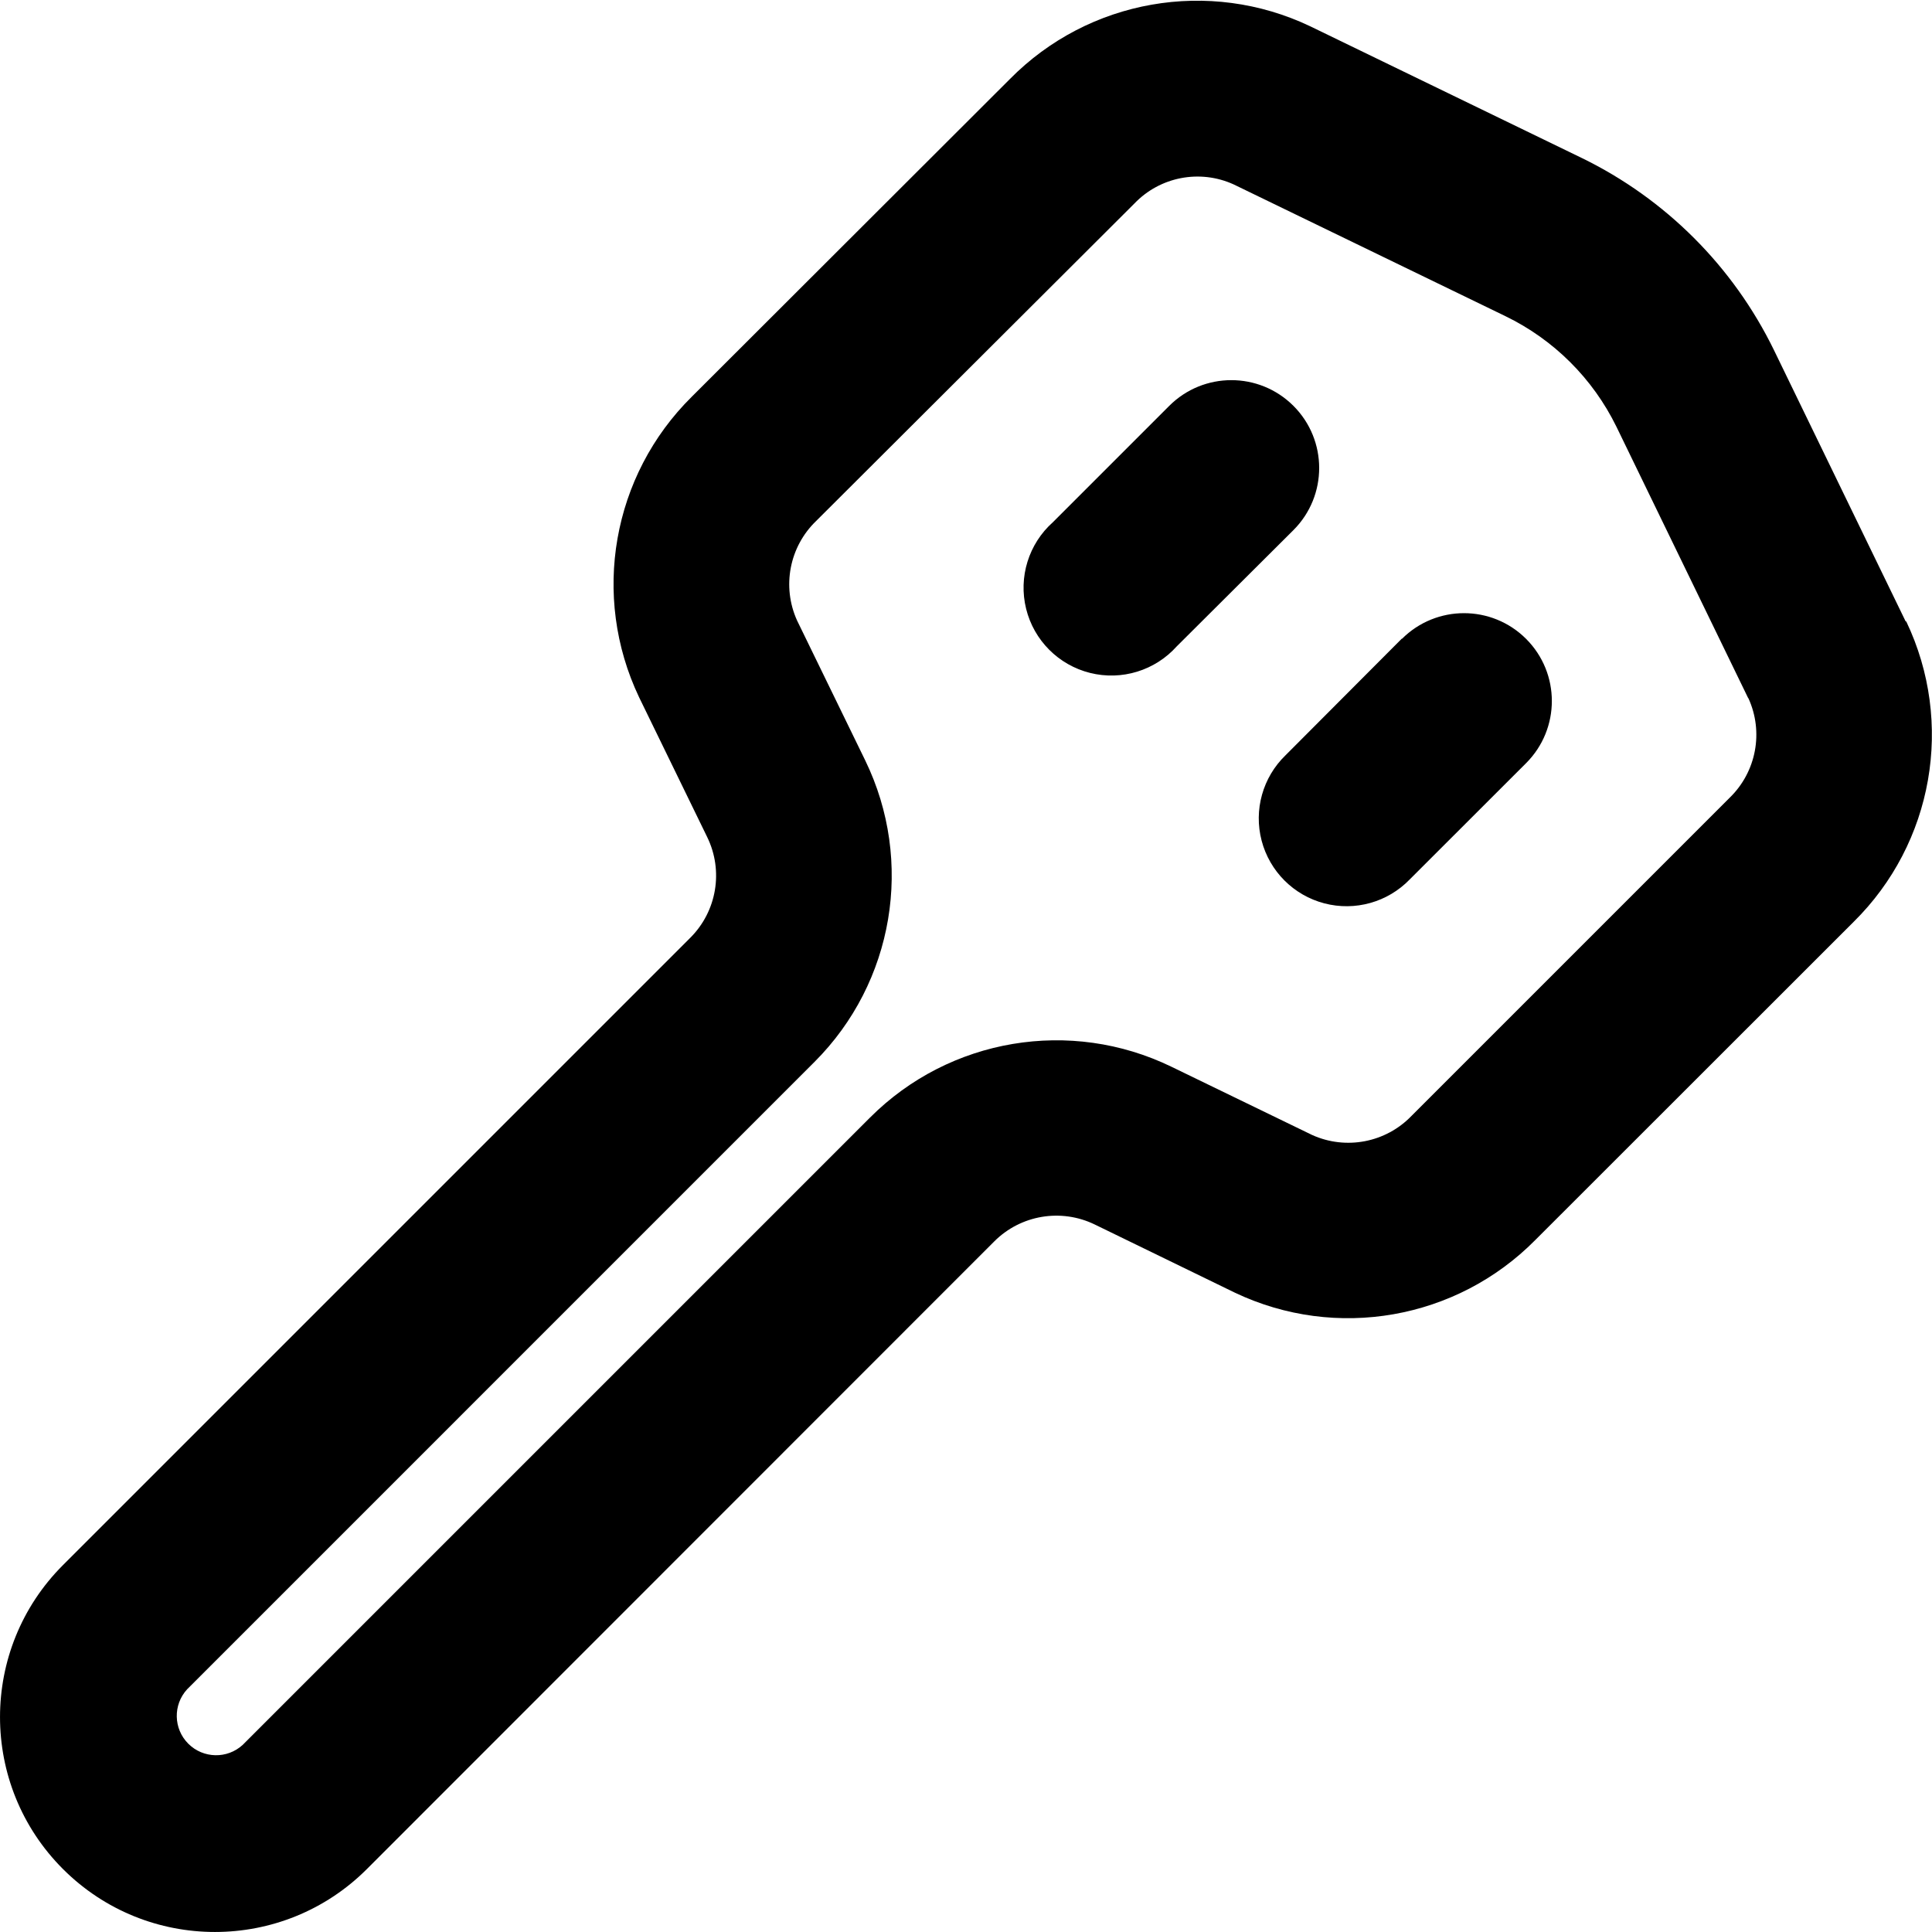
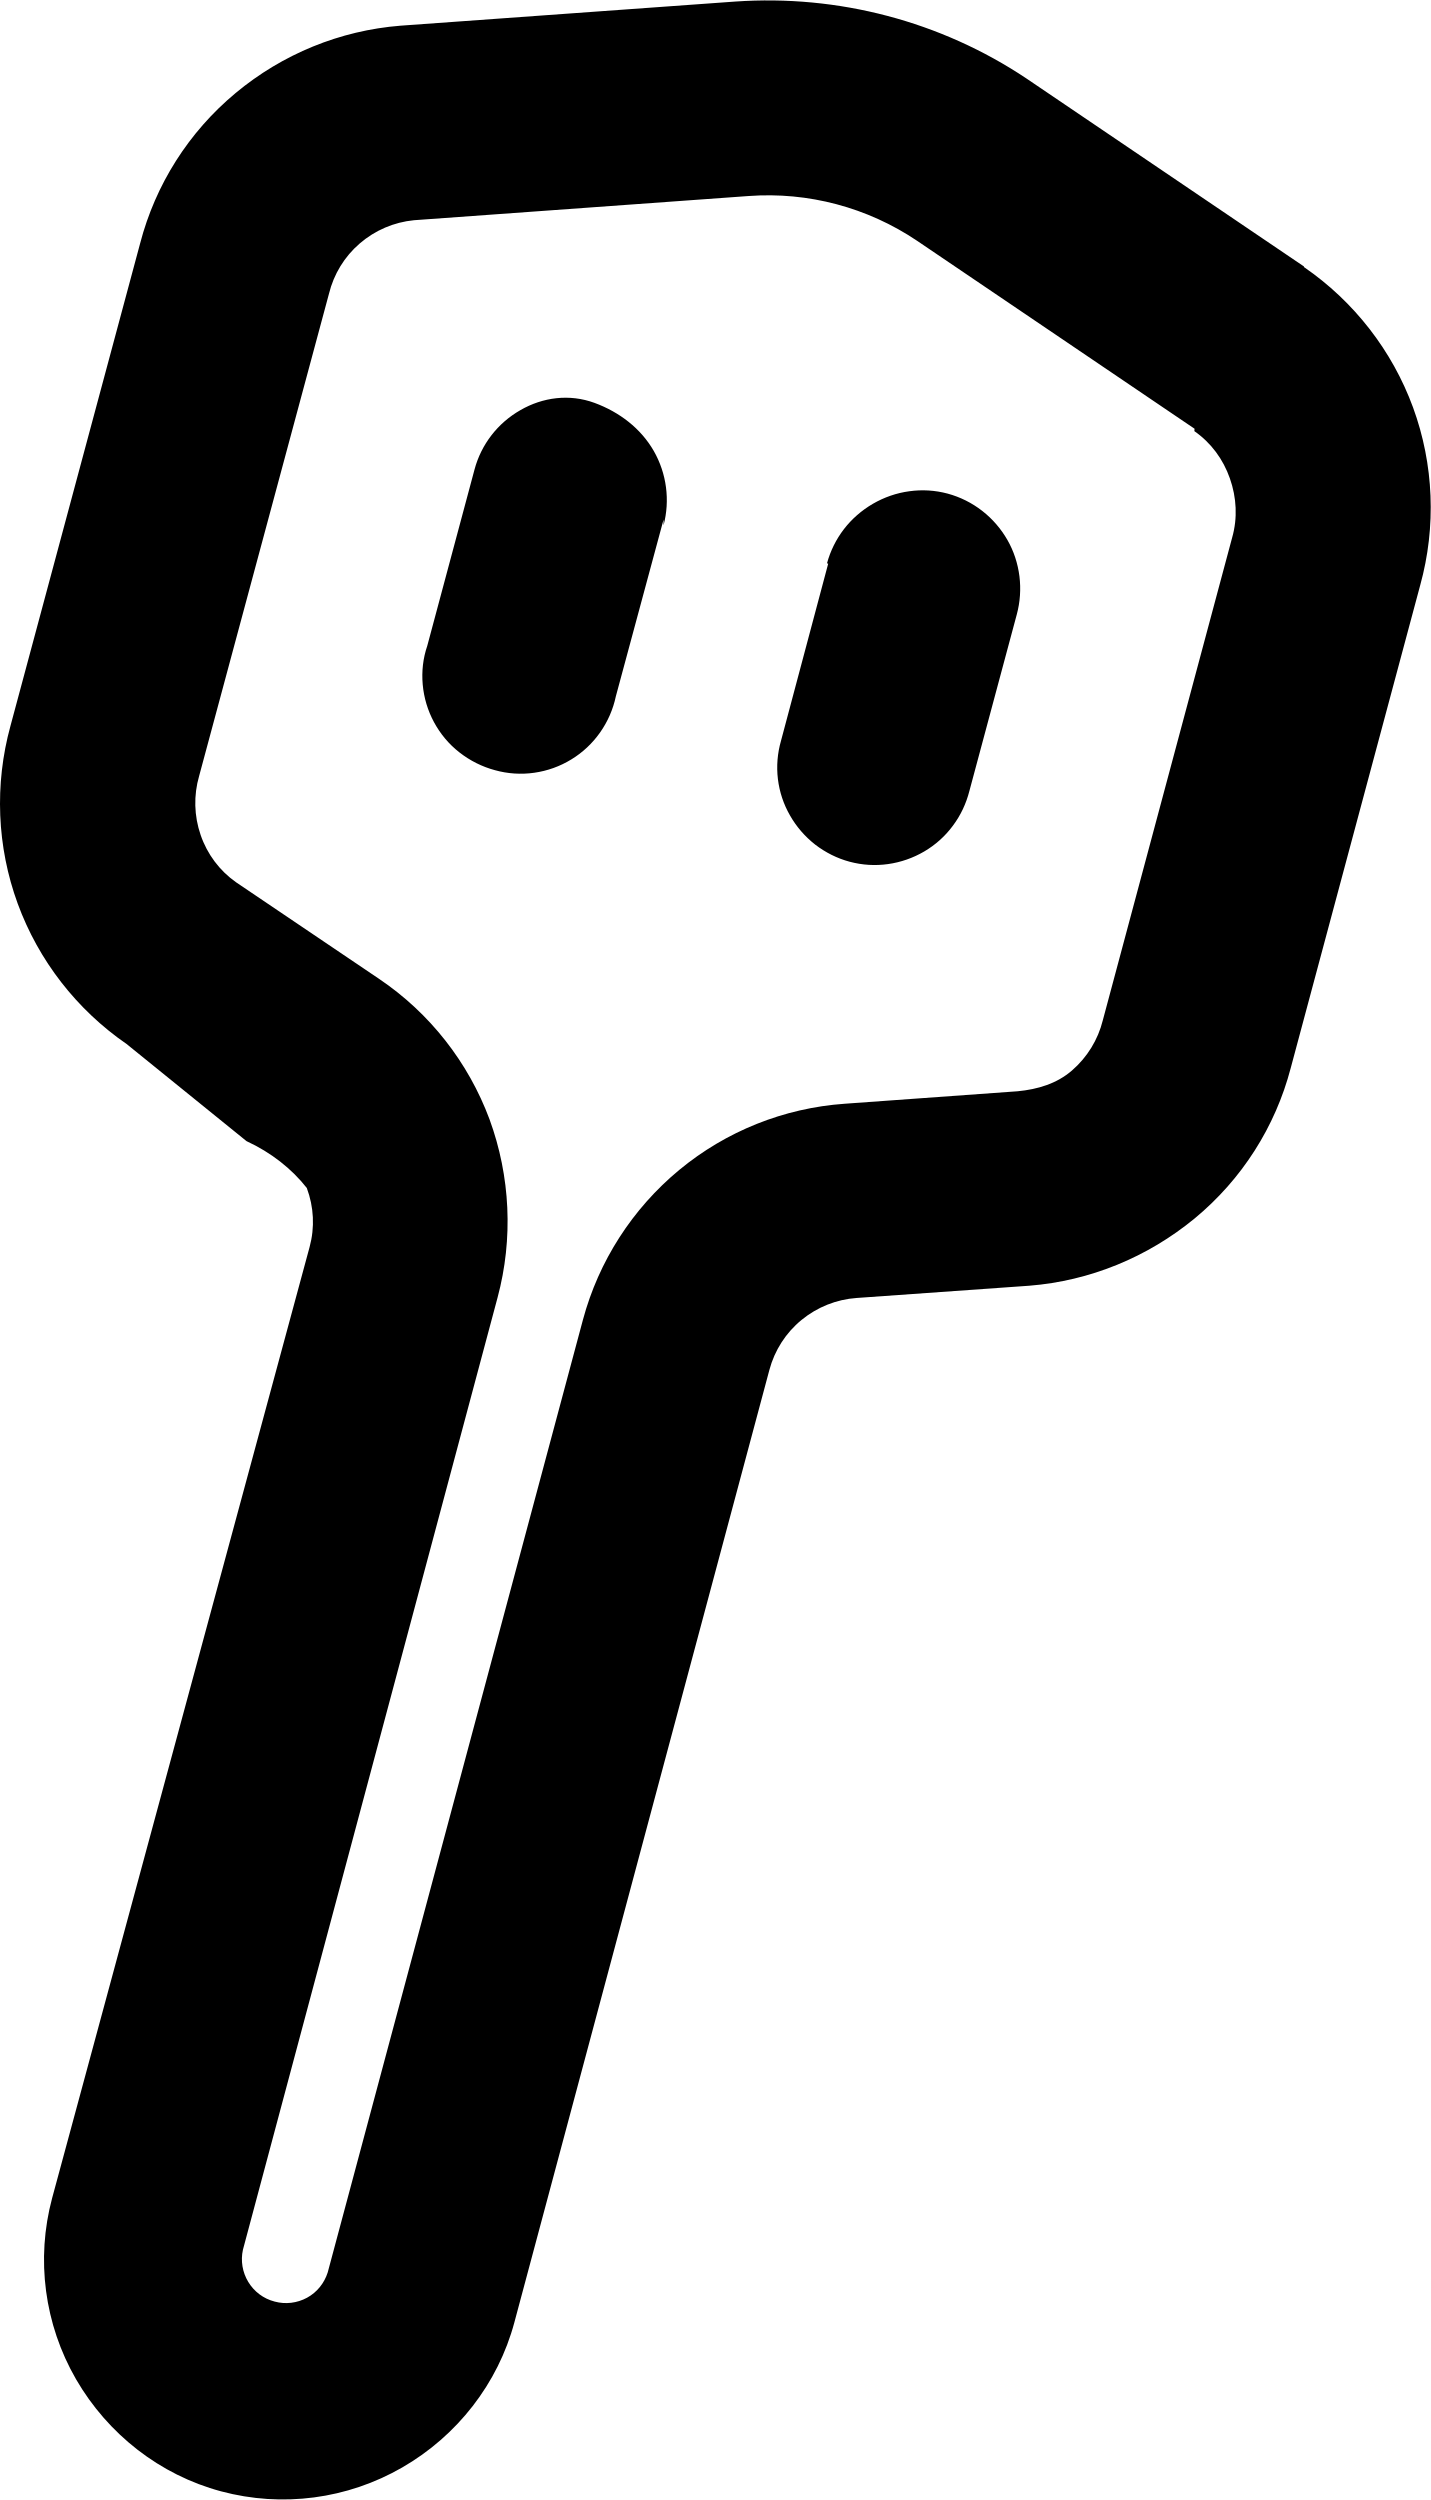
- <svg xmlns="http://www.w3.org/2000/svg" viewBox="1 1 22 22">
-   <path d="M15.729 7.036 14.4 8.36a1 1 0 1 1-1.41-1.414l1.324-1.324a1 1 0 0 1 1.415 1.414Zm1.235 1.235L15.639 9.6a1 1 0 1 0 1.414 1.414l1.325-1.324a1 1 0 1 0-1.414-1.415Zm5.743-.194a2.994 2.994 0 0 1-.6 3.421l-3.624 3.622a3 3 0 0 1-3.421.6l-1.595-.776a1 1 0 0 0-1.145.192l-7.144 7.147a2.447 2.447 0 1 1-3.461-3.461l7.144-7.144a1 1 0 0 0 .192-1.146l-.776-1.593a3 3 0 0 1 .6-3.421L12.5 1.9a2.994 2.994 0 0 1 3.421-.6l3.093 1.5A4.749 4.749 0 0 1 21.2 4.986l1.5 3.09Zm-1.8.873-1.5-3.09a2.736 2.736 0 0 0-1.265-1.26l-3.094-1.5a.994.994 0 0 0-1.131.218l-3.623 3.614a1 1 0 0 0-.218 1.133l.776 1.593a3 3 0 0 1-.577 3.434l-7.144 7.144a.448.448 0 0 0 .633.633l7.144-7.144a3 3 0 0 1 3.433-.577l1.6.776a1 1 0 0 0 1.133-.218l3.622-3.622a1 1 0 0 0 .213-1.134Z" />
+ <svg xmlns="http://www.w3.org/2000/svg" viewBox="-11.75 61.3 183.3 320.25">
+   <path d="M73.25 127.86l-6.11 22.64c-.35 1.66-1.04 3.24-2.02 4.63s-2.23 2.57-3.68 3.45c-1.45.89-3.06 1.47-4.75 1.71-1.68.24-3.4.13-5.04-.33-1.64-.44-3.18-1.21-4.55-2.28s-2.44-2.37-3.25-3.86c-.81-1.5-1.3-3.14-1.45-4.83-.15-1.69.04-3.37.58-4.95l6.06-22.61c.86-3.2 2.96-5.93 5.87-7.59 2.87-1.66 6.29-2.11 9.5-.93 3.2 1.18 5.93 3.27 7.59 6.16 1.65 2.89 2.1 6.33 1.25 9.53zm21.09 5.65l-6.04 22.67c-.46 1.6-.6 3.27-.4 4.92.2 1.65.73 3.24 1.55 4.66.81 1.43 1.91 2.7 3.22 3.73 1.33 1.02 2.82 1.77 4.43 2.2 1.61.43 3.27.53 4.9.3 1.64-.23 3.22-.78 4.65-1.62s2.68-1.96 3.66-3.29c1-1.33 1.71-2.85 2.12-4.46l6.07-22.61c.43-1.59.54-3.25.34-4.89-.21-1.64-.72-3.22-1.54-4.65-.82-1.43-1.91-2.7-3.22-3.72-1.32-1.03-2.82-1.78-4.44-2.22-1.61-.43-3.28-.53-4.91-.3-1.64.22-3.22.77-4.67 1.61-1.45.85-2.7 1.94-3.7 3.24-1 1.3-1.74 2.79-2.17 4.38zm60.96-37.99c6.41 4.41 11.29 10.7 13.96 17.97 2.67 7.3 2.99 15.27.92 22.77l-16.59 61.86c-1.97 7.53-6.26 14.26-12.29 19.25-6.06 4.99-13.43 8.01-21.19 8.63l-22.12 1.57c-2.59.18-5.06 1.17-7.07 2.82-2 1.64-3.44 3.88-4.11 6.39l-32.67 122.02c-2.1 7.84-7.33 14.53-14.36 18.58-7.03 4.06-15.38 5.16-23.21 3.06-7.84-2.1-14.51-7.33-18.58-14.36-4.06-7.03-5.16-15.38-3.06-23.21L27.91 221.04c.68-2.51.55-5.12-.36-7.56-1.91-2.44-4.56-4.54-7.72-6L4.47 195.04c-6.4-4.41-11.28-10.7-13.95-17.98-2.67-7.3-2.99-15.27-.93-22.77l16.61-61.81c1.96-7.53 6.22-14.26 12.23-19.26 6.01-5 13.36-8.01 21.13-8.63l42.86-3.09c13.21-.92 26.35 2.53 37.31 9.85l35.55 24.08zm-14.03 20.7l-35.55-24.08c-6.35-4.27-13.94-6.29-21.57-5.73l-42.87 3.1c-2.57.25-4.99 1.29-6.95 2.98s-3.33 3.94-3.94 6.44l-16.63 61.77c-.72 2.48-.65 5.12.19 7.56.84 2.45 2.42 4.57 4.54 6.06l18.36 12.4c6.46 4.37 11.39 10.66 14.11 17.97 2.67 7.3 3.05 15.29 1.03 22.82L19.37 349.49c-.31 1.41-.07 2.88.68 4.12.75 1.24 1.94 2.15 3.38 2.52 1.39.38 2.88.2 4.15-.49 1.27-.69 2.21-1.86 2.65-3.24l32.69-122.02c2.02-7.53 6.34-14.24 12.34-19.21 6.01-4.97 13.41-7.93 21.19-8.48l22.17-1.6c2.57-.25 5-.97 6.95-2.66s3.33-3.93 3.95-6.43l16.57-61.84c.71-2.49.57-5.13-.29-7.57-.85-2.44-2.4-4.56-4.55-6.06z" />
</svg>
